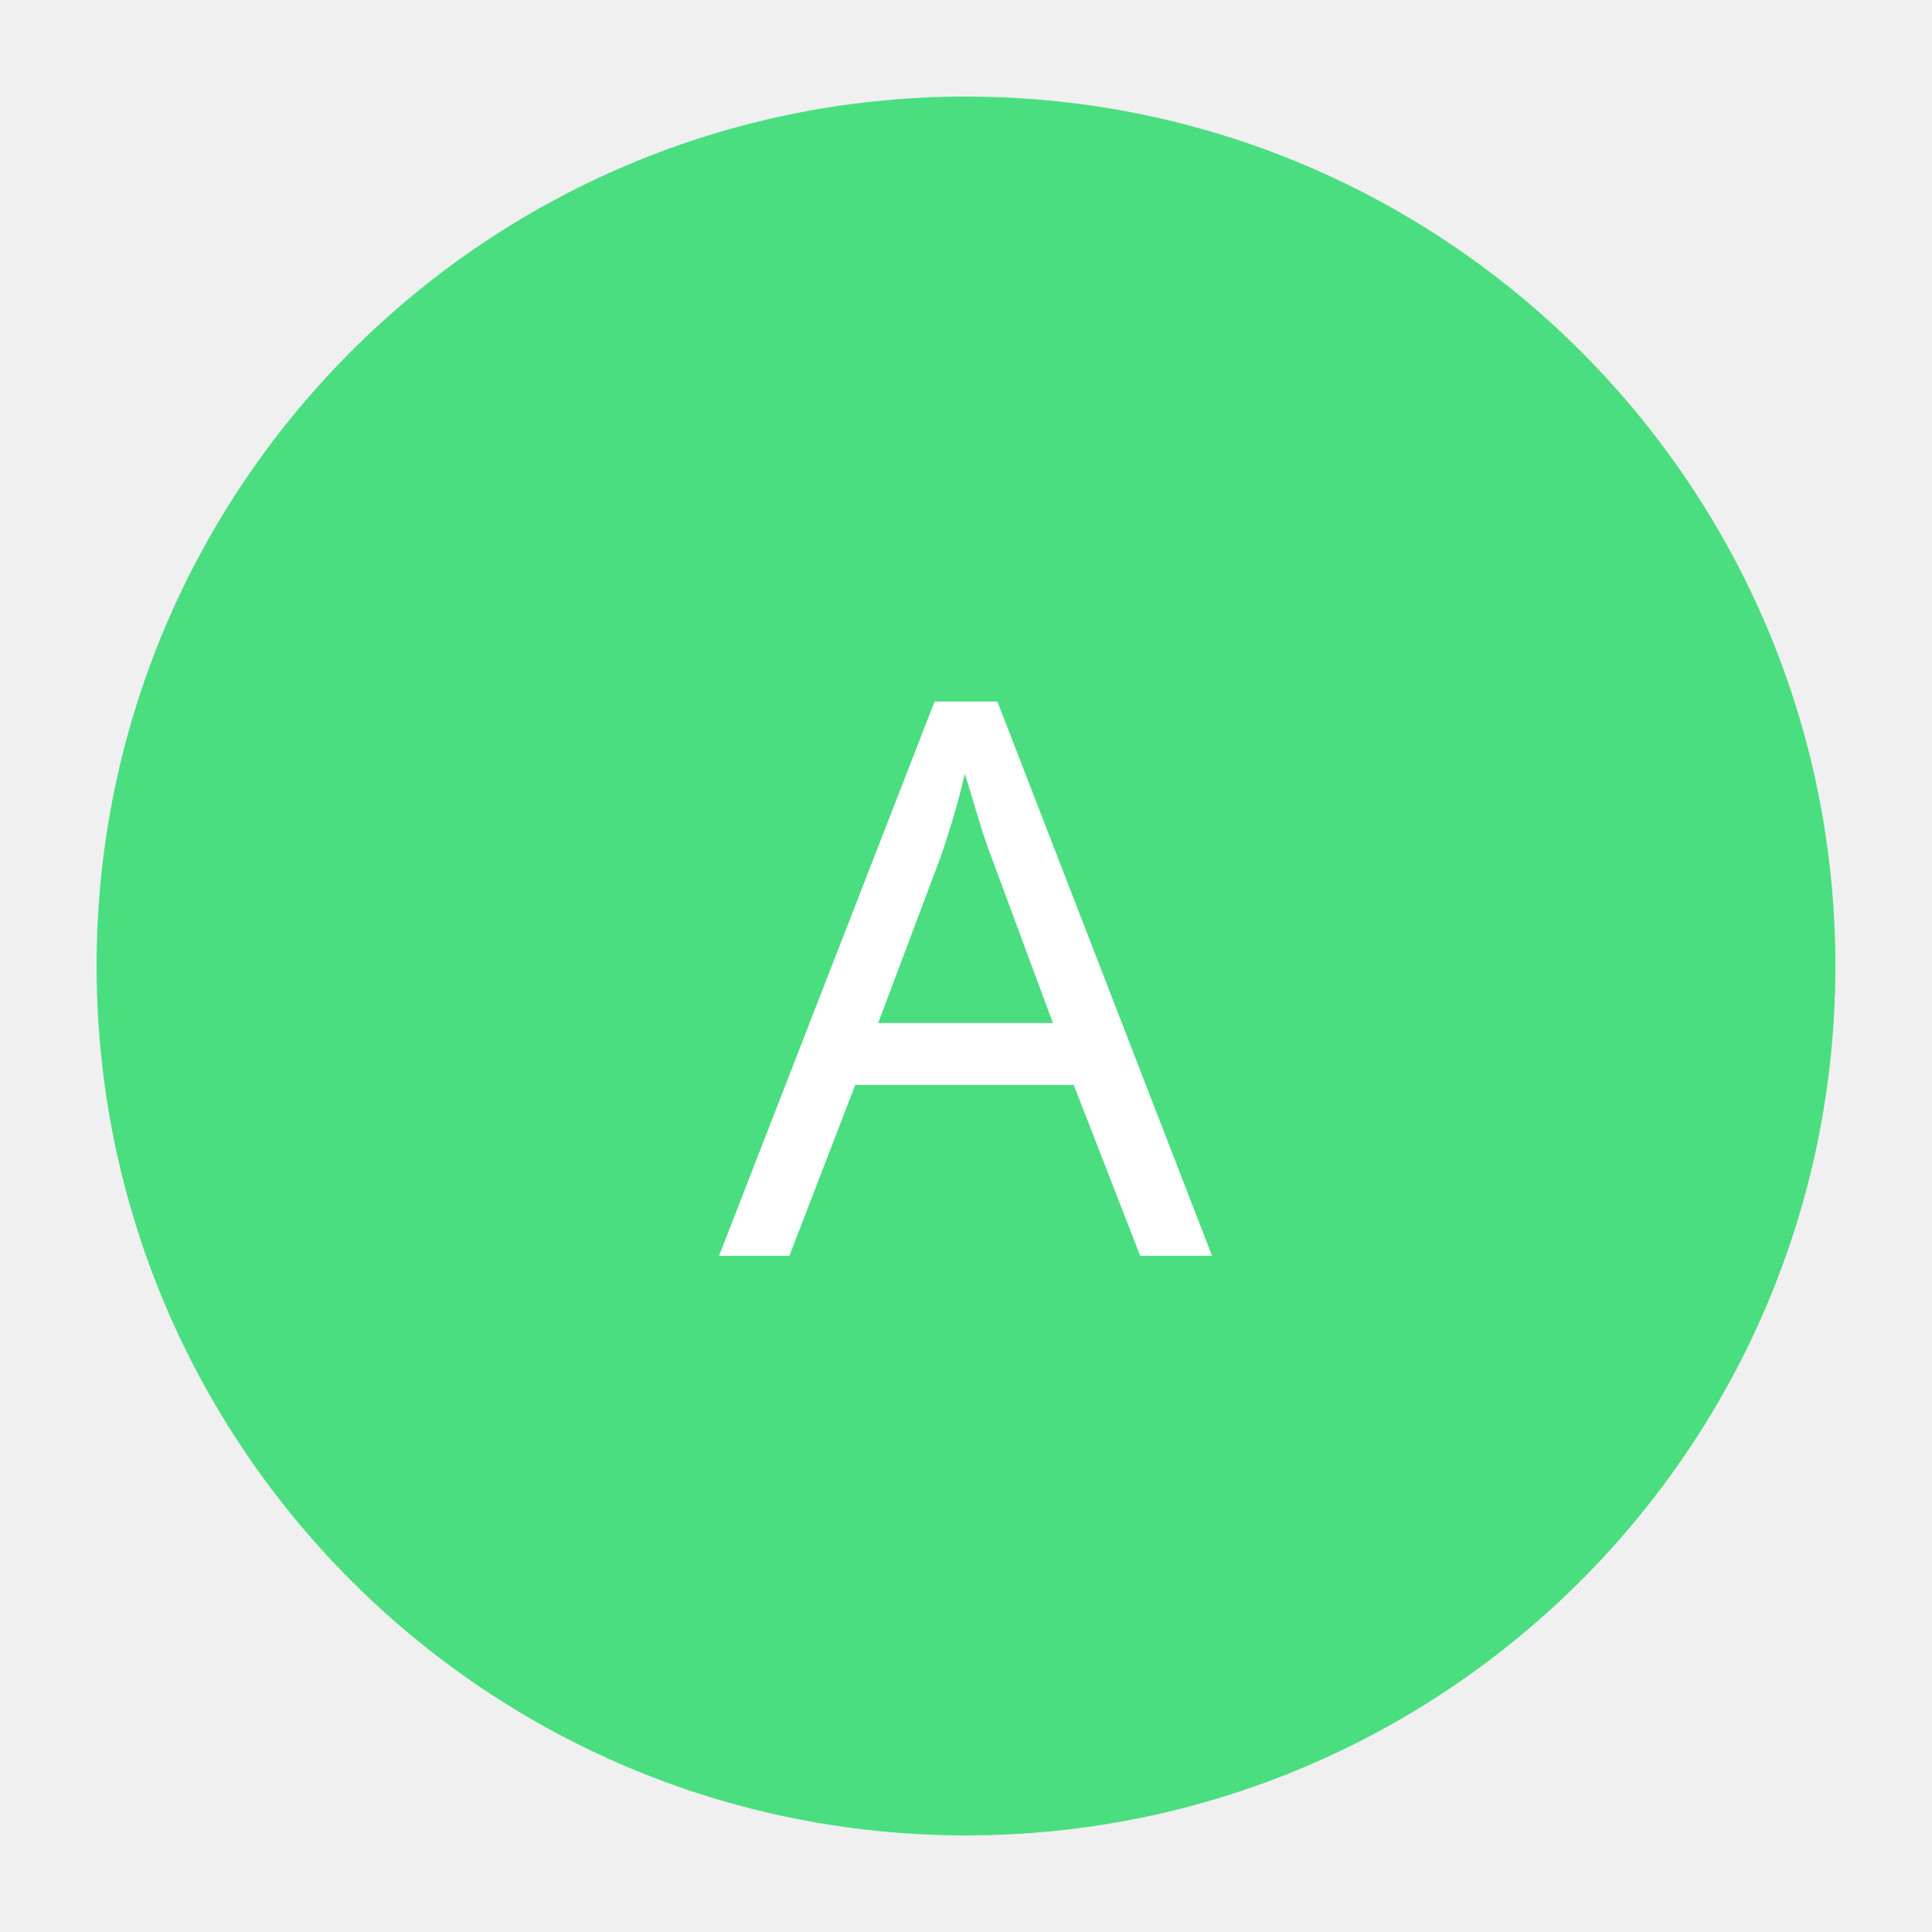
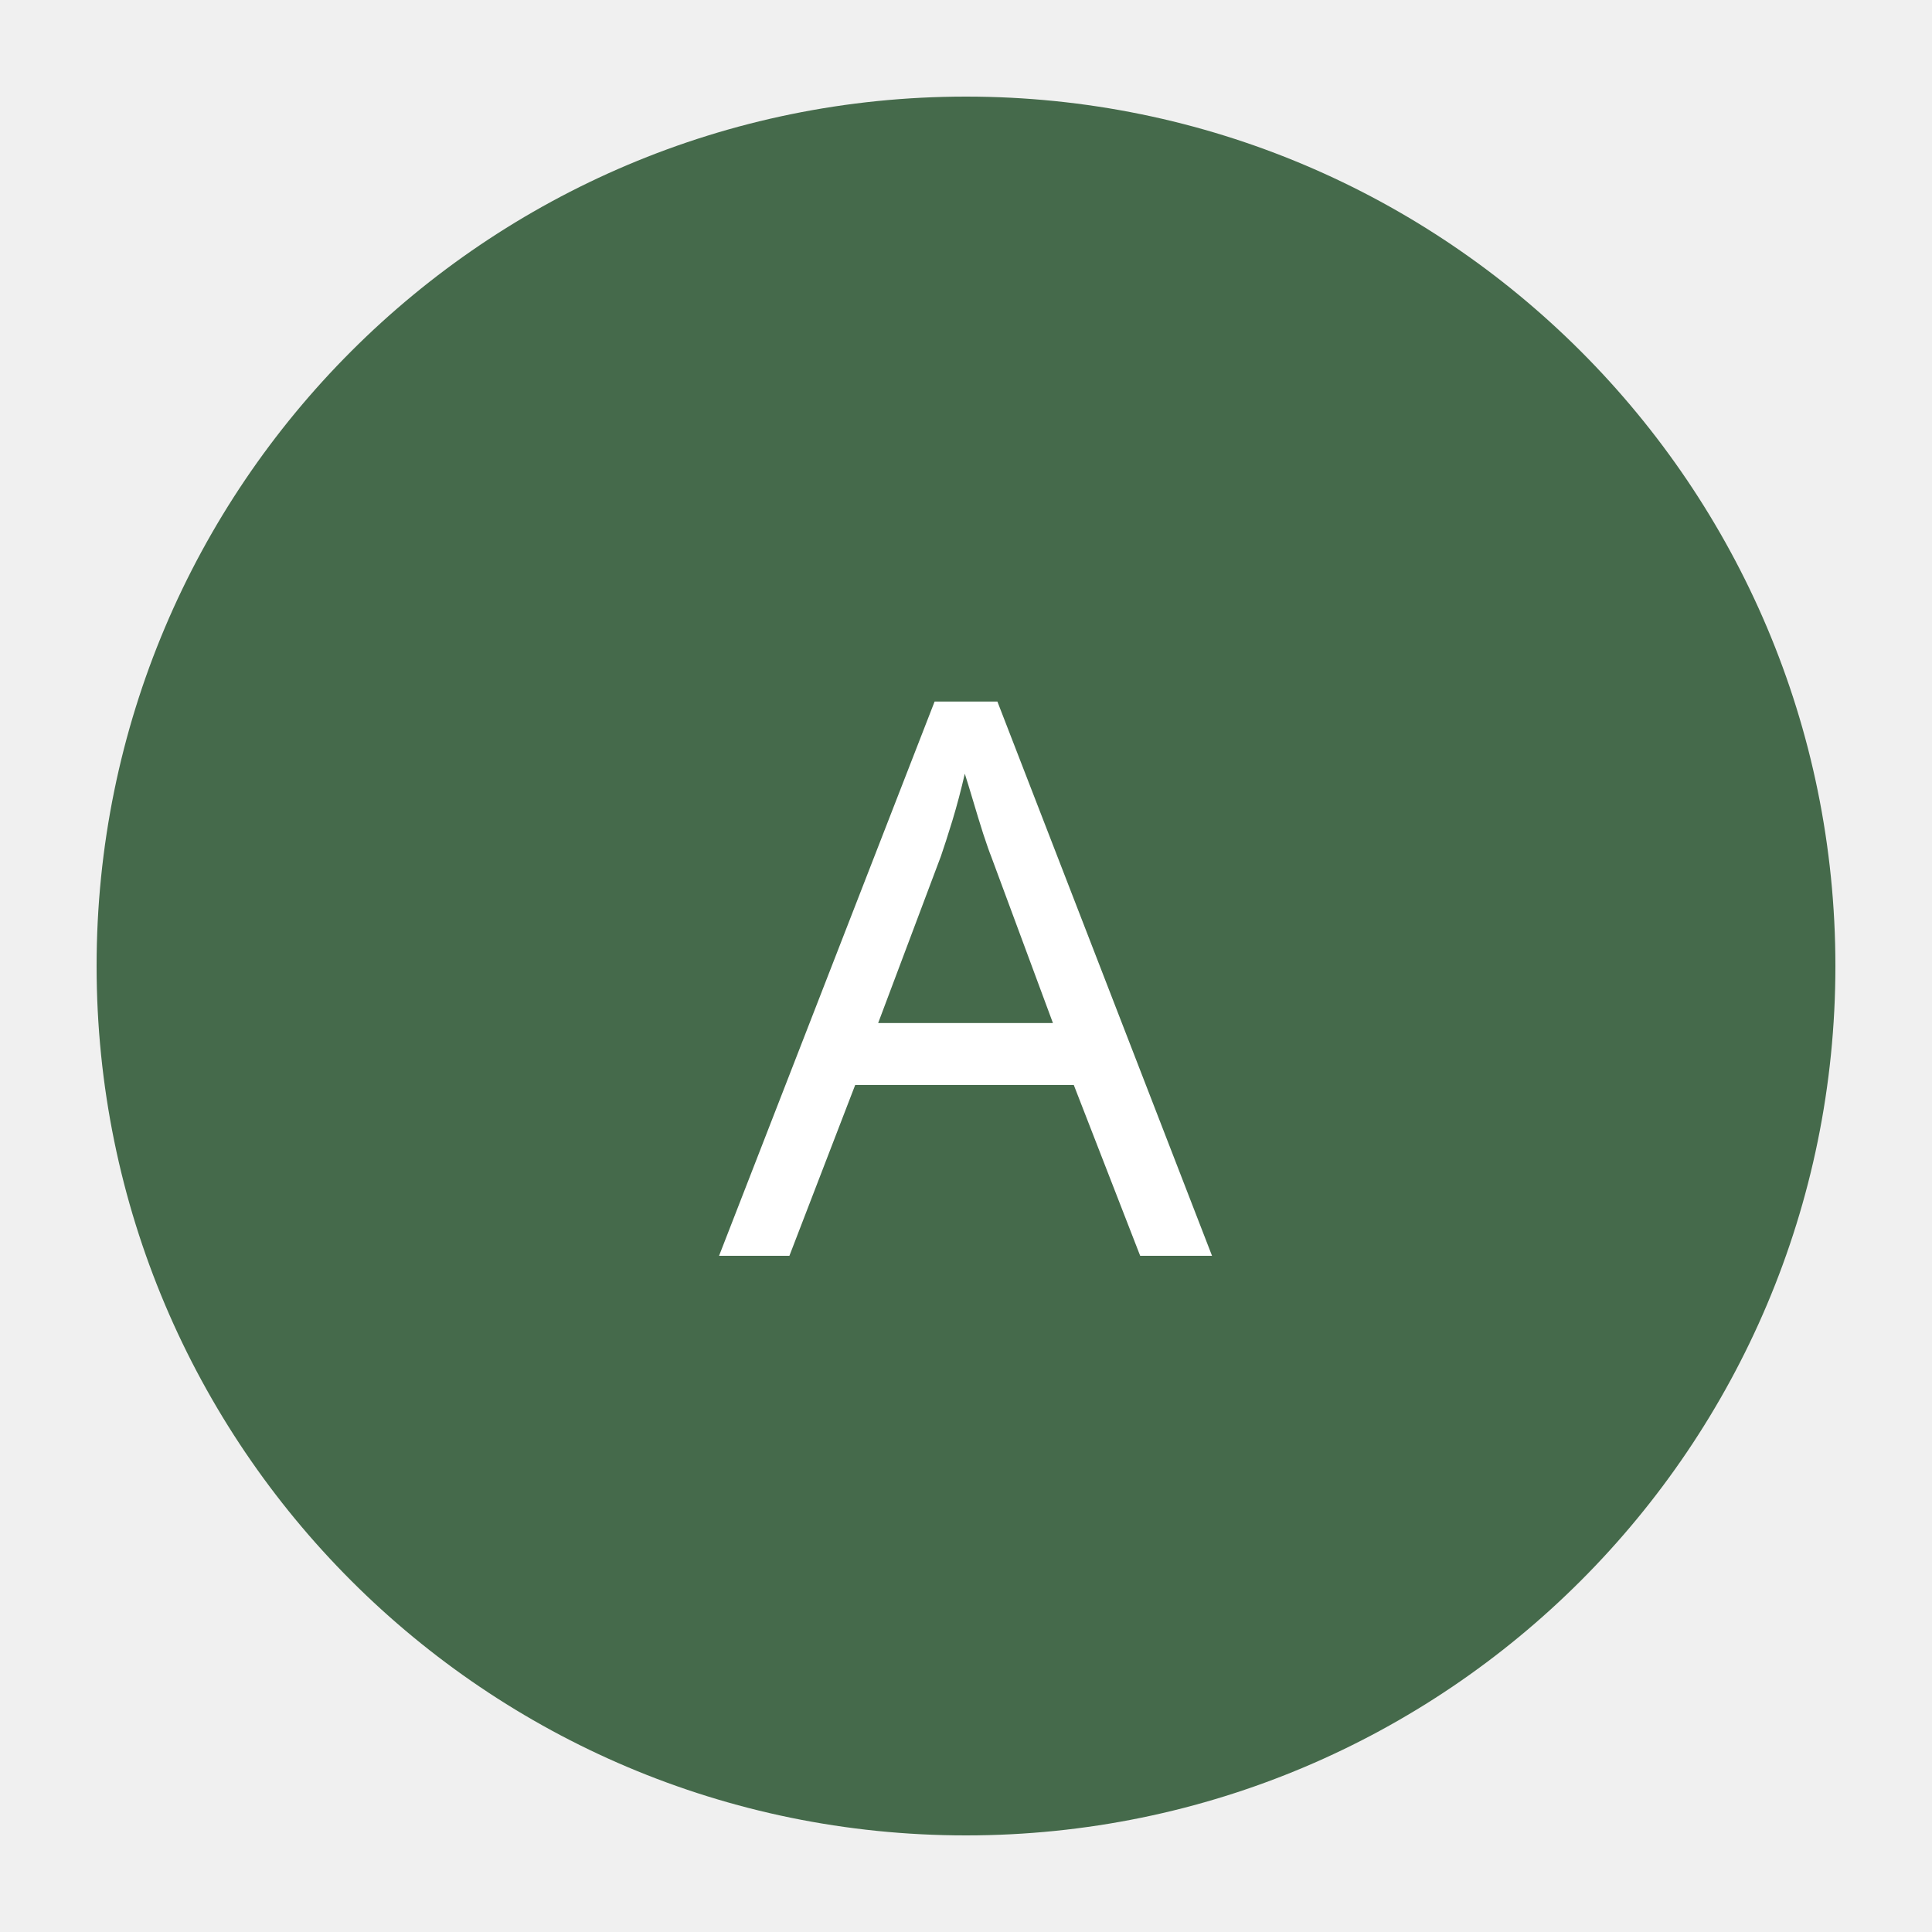
<svg xmlns="http://www.w3.org/2000/svg" viewBox="0 0 100 100">
-   <circle cx="50" cy="50" r="45" fill="#4ade80" />
+   <circle cx="50" cy="50" r="45" fill="#456a4b" />
  <text x="50" y="65" font-size="40" text-anchor="middle" fill="white" font-family="sans-serif">A</text>
</svg>
